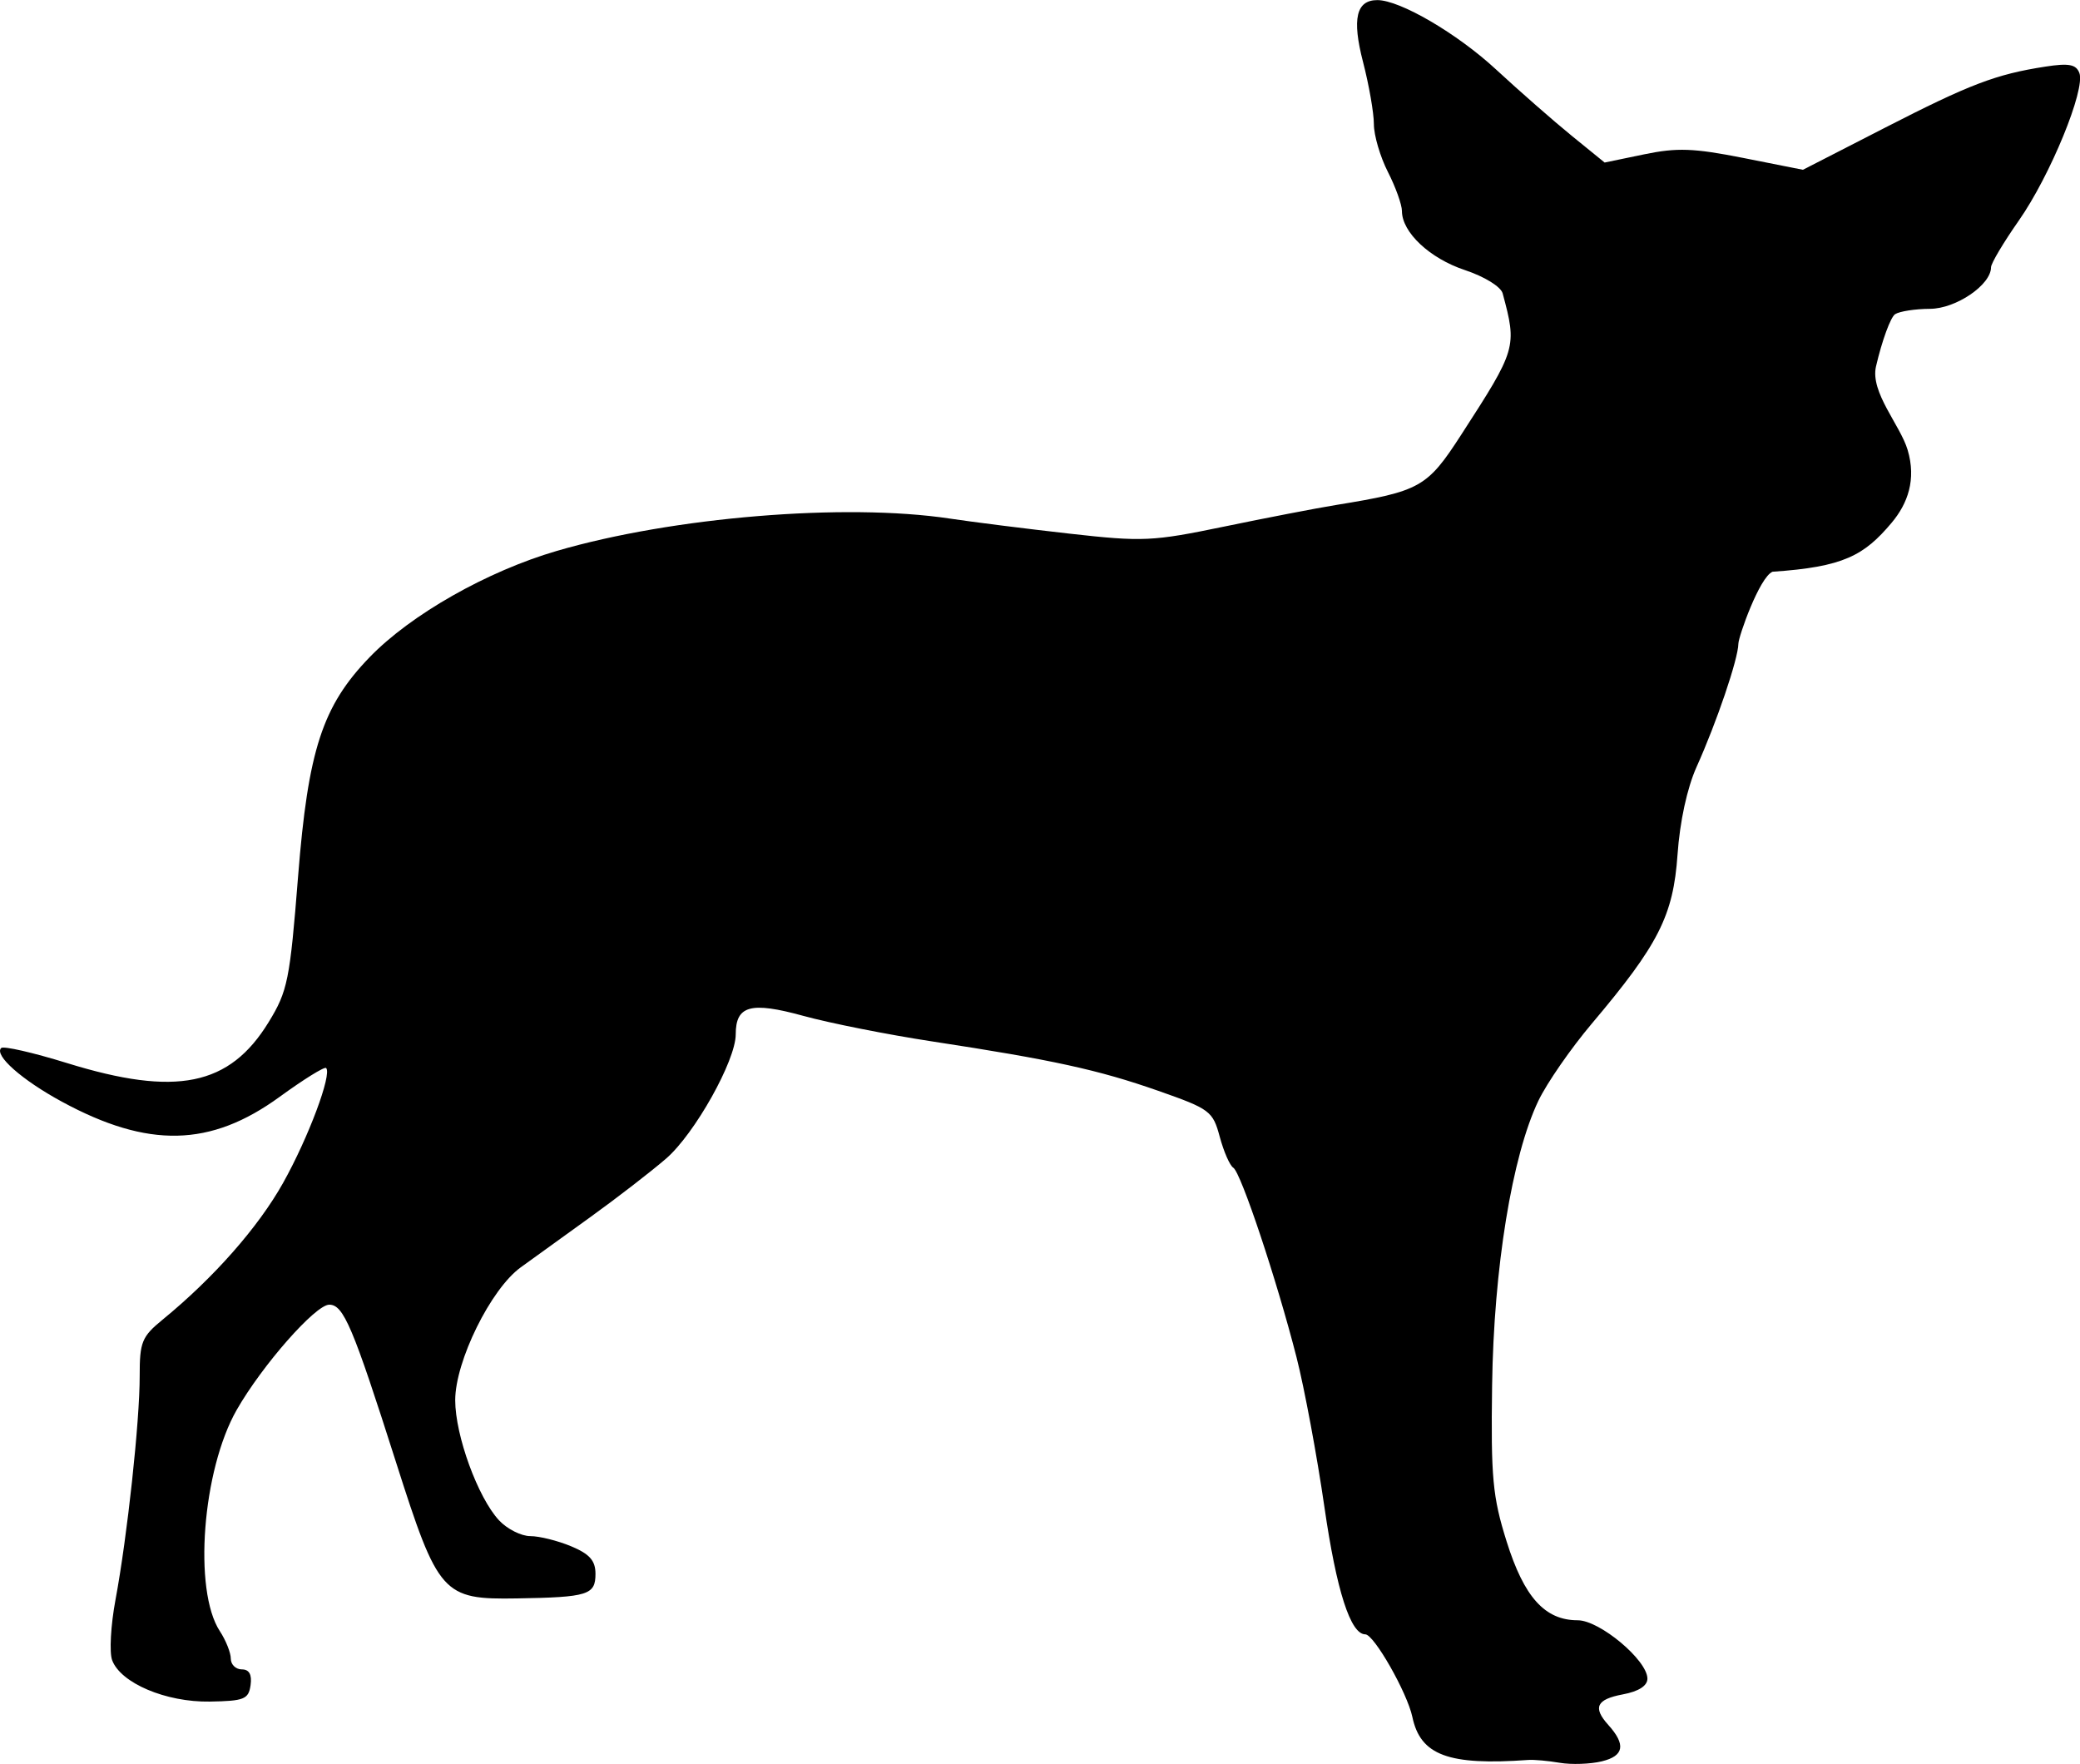
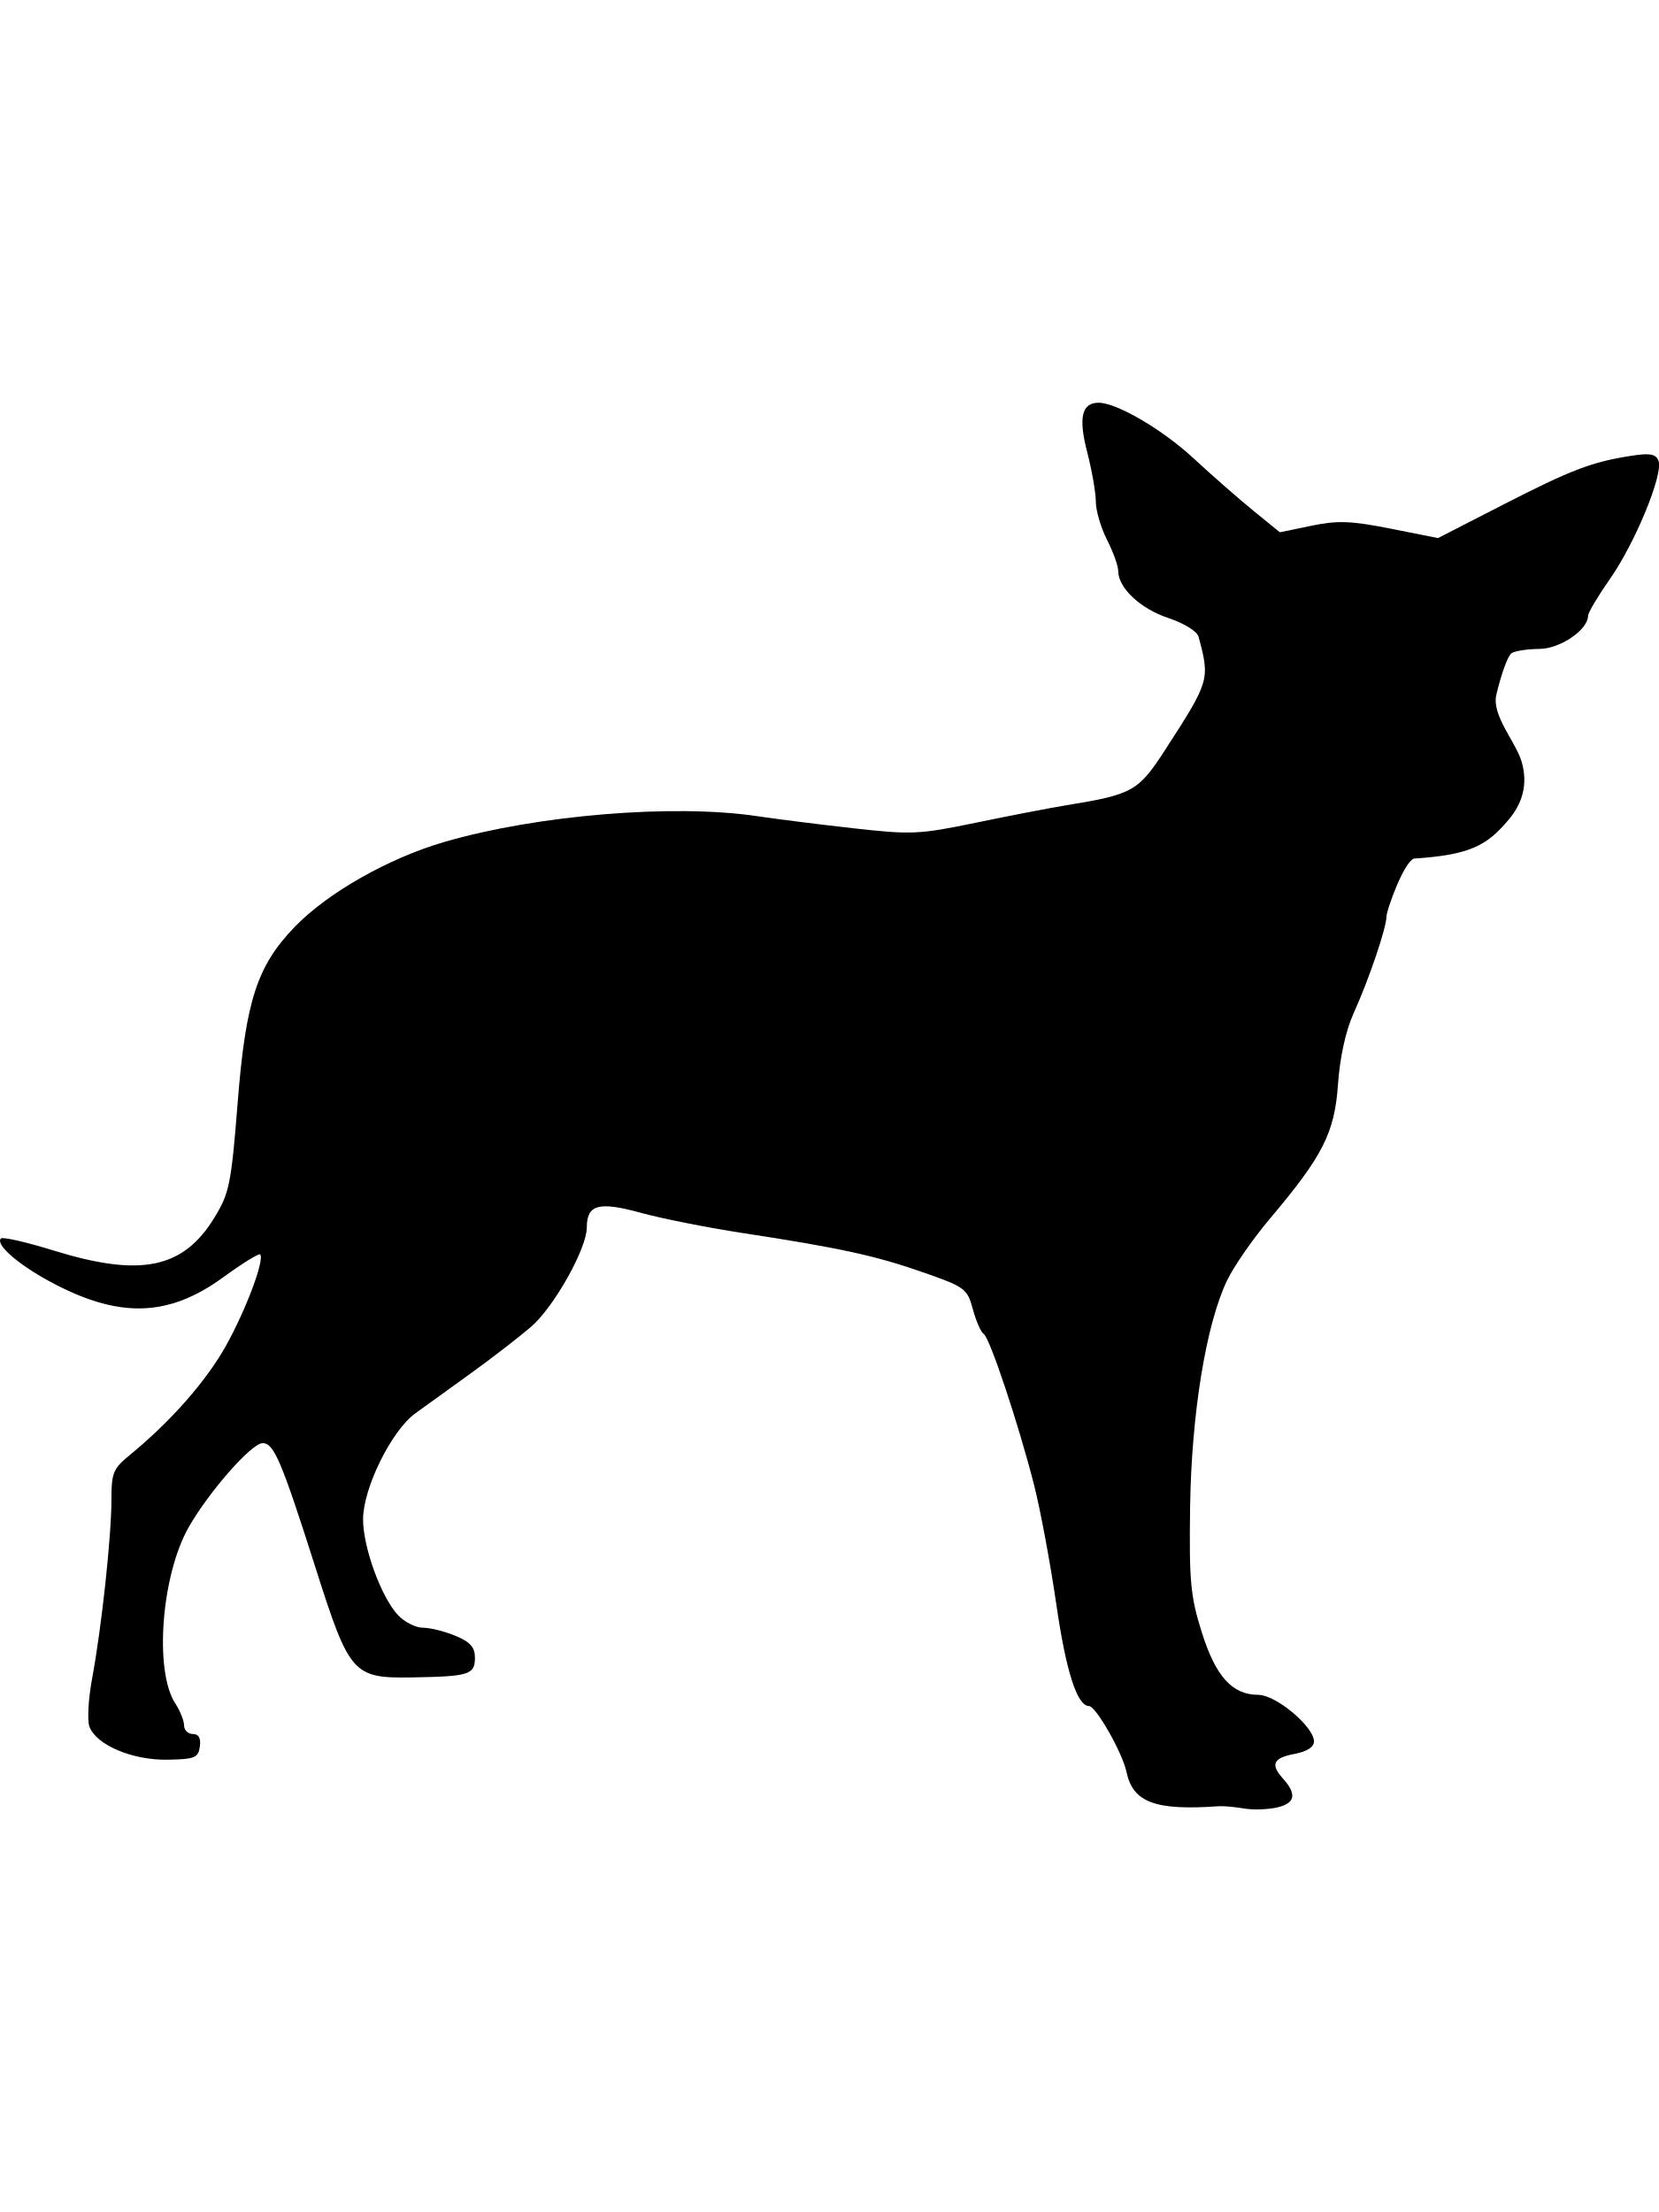
- <svg xmlns="http://www.w3.org/2000/svg" id="svg13095" viewBox="0 0 103.92 88.115" version="1.1">
-   <g id="layer1" transform="translate(-102.78 -783.78)">
-     <flowRoot id="flowRoot5209" xml:space="preserve" style="font-size:40px;font-family:Sans;letter-spacing:0px;line-height:125%;word-spacing:0px;fill:#000000" transform="translate(-435.45 -151.2)">
-       <flowRegion id="flowRegion5211">
-         <rect id="rect5213" y="42.21" width="123.24" x="-62.629" height="86.873" />
-       </flowRegion>
-       <flowPara id="flowPara5215">rhetorical raptorrhetorical raptorR</flowPara>
-     </flowRoot>
-     <path id="path9267" d="m182.81 871.77c1.111-0.267 1.211-0.832 0.323-1.818-0.786-0.873-0.593-1.278 0.728-1.526 0.79-0.148 1.226-0.428 1.226-0.786 0-0.92-2.383-2.916-3.482-2.916-1.641 0-2.678-1.15-3.553-3.94-0.7-2.232-0.788-3.182-0.724-7.798 0.081-5.844 0.995-11.463 2.313-14.216 0.422-0.881 1.623-2.616 2.669-3.854 3.337-3.95 4.069-5.392 4.282-8.442 0.115-1.652 0.482-3.338 0.951-4.38 1.004-2.228 2.079-5.393 2.089-6.156 0.005-0.35 1.051-3.321 1.706-3.596 3.541-0.237 4.575-0.807 5.955-2.451 0.797-0.951 1.238-2.152 0.795-3.636-0.369-1.238-1.879-2.878-1.58-4.17 0.3-1.292 0.73-2.466 0.956-2.61 0.226-0.144 1.009-0.264 1.741-0.267 1.299-0.005 3.05-1.197 3.05-2.076 0-0.193 0.622-1.239 1.383-2.325 1.572-2.244 3.345-6.562 3.03-7.382-0.165-0.431-0.526-0.498-1.698-0.317-2.478 0.384-3.764 0.874-8.027 3.059l-4.086 2.095-2.978-0.591c-2.475-0.491-3.311-0.522-4.953-0.181l-1.976 0.41-1.647-1.339c-0.906-0.737-2.61-2.23-3.787-3.318-1.937-1.791-4.79-3.458-5.921-3.458-1.057 0-1.274 0.935-0.717 3.086 0.299 1.153 0.543 2.552 0.543 3.11 0 0.558 0.315 1.633 0.701 2.389 0.385 0.756 0.701 1.635 0.701 1.954 0 1.061 1.39 2.366 3.142 2.947 0.981 0.326 1.8 0.831 1.89 1.165 0.725 2.692 0.699 2.781-2.08 7.077-1.693 2.617-2.035 2.809-6.242 3.494-0.989 0.161-3.511 0.648-5.605 1.082-3.567 0.739-4.054 0.762-7.705 0.351-2.143-0.241-4.843-0.581-5.999-0.755-5.221-0.785-13.82-0.077-19.621 1.616-3.485 1.017-7.29 3.176-9.354 5.309-2.359 2.437-3.076 4.633-3.577 10.961-0.41 5.178-0.52 5.722-1.47 7.272-1.955 3.19-4.62 3.732-10.066 2.047-1.702-0.527-3.186-0.866-3.297-0.754-0.362 0.362 1.034 1.596 3.035 2.682 4.311 2.339 7.425 2.269 10.878-0.244 1.197-0.871 2.241-1.519 2.321-1.439 0.304 0.304-0.885 3.48-2.146 5.734-1.242 2.22-3.466 4.745-6.033 6.845-1.027 0.841-1.138 1.115-1.135 2.803 0.004 2.262-0.619 8.021-1.209 11.184-0.237 1.268-0.312 2.625-0.168 3.015 0.424 1.146 2.688 2.106 4.878 2.07 1.72-0.029 1.939-0.117 2.039-0.82 0.075-0.53-0.068-0.788-0.438-0.788-0.302 0-0.55-0.242-0.55-0.538 0-0.296-0.247-0.914-0.548-1.374-1.334-2.036-0.876-8.041 0.843-11.052 1.273-2.229 3.936-5.256 4.624-5.256 0.713 0 1.177 1.095 3.34 7.884 2.105 6.606 2.324 6.852 6.04 6.79 3.551-0.059 3.921-0.175 3.921-1.226 0-0.662-0.291-0.992-1.215-1.378-0.668-0.279-1.587-0.508-2.041-0.508-0.454 0-1.157-0.355-1.562-0.788-1.055-1.13-2.19-4.241-2.19-6.001 0-1.948 1.779-5.557 3.271-6.636 0.61-0.441 2.19-1.582 3.512-2.535 1.322-0.953 3.011-2.259 3.754-2.901 1.427-1.234 3.478-4.893 3.478-6.203 0-1.446 0.745-1.65 3.379-0.926 1.321 0.363 4.216 0.938 6.432 1.276 6.022 0.919 8.304 1.418 11.297 2.467 2.588 0.908 2.729 1.013 3.075 2.3 0.2 0.742 0.504 1.436 0.676 1.542 0.381 0.236 2.181 5.632 3.162 9.481 0.394 1.547 1.02 4.909 1.391 7.471 0.605 4.182 1.304 6.359 2.043 6.36 0.435 0.001 2.095 2.917 2.351 4.128 0.404 1.914 1.802 2.433 5.788 2.147 0.289-0.021 0.999 0.043 1.577 0.142 0.578 0.099 1.524 0.066 2.102-0.073z" style="fill:#000000" />
-   </g>
+ <svg xmlns="http://www.w3.org/2000/svg" version="1.1" id="svg13095" x="0px" y="0px" width="216px" height="288px" viewBox="0 0 216 288" enable-background="new 0 0 216 288" xml:space="preserve">
+   <g id="flowRoot5209" transform="translate(-435.45 -151.2)">
+ </g>
+   <path d="M215.936,60.001c-0.344-0.896-1.093-1.036-3.53-0.659c-5.15,0.797-7.822,1.816-16.685,6.359l-8.492,4.354l-6.189-1.228  c-5.145-1.021-6.881-1.084-10.295-0.376l-4.106,0.853l-3.425-2.784c-1.883-1.532-5.425-4.635-7.871-6.897  c-4.025-3.723-9.957-7.187-12.307-7.187c-2.196,0-2.648,1.943-1.489,6.414c0.621,2.396,1.129,5.305,1.129,6.464  c0,1.16,0.655,3.394,1.456,4.965s1.457,3.399,1.457,4.062c0,2.206,2.891,4.917,6.529,6.126c2.039,0.677,3.742,1.728,3.929,2.422  c1.507,5.595,1.452,5.781-4.323,14.709c-3.52,5.44-4.23,5.838-12.973,7.261c-2.055,0.334-7.299,1.346-11.652,2.249  c-7.414,1.537-8.426,1.583-16.014,0.729c-4.455-0.501-10.066-1.208-12.47-1.568c-10.851-1.632-28.725-0.16-40.783,3.358  c-7.243,2.113-15.153,6.602-19.443,11.034c-4.904,5.066-6.393,9.629-7.435,22.783c-0.853,10.763-1.082,11.894-3.056,15.116  c-4.063,6.631-9.602,7.758-20.922,4.256c-3.537-1.095-6.622-1.801-6.854-1.568c-0.752,0.753,2.15,3.317,6.309,5.573  c8.961,4.862,15.432,4.718,22.61-0.506c2.488-1.812,4.659-3.157,4.824-2.992c0.631,0.631-1.84,7.233-4.46,11.919  c-2.581,4.615-7.205,9.861-12.539,14.228c-2.136,1.747-2.366,2.317-2.36,5.826c0.008,4.701-1.286,16.672-2.513,23.246  c-0.492,2.636-0.649,5.456-0.349,6.267c0.881,2.381,5.586,4.377,10.138,4.302c3.575-0.06,4.03-0.243,4.238-1.706  c0.156-1.102-0.142-1.639-0.911-1.639c-0.628,0-1.143-0.502-1.143-1.117s-0.513-1.9-1.139-2.857  c-2.772-4.231-1.821-16.713,1.752-22.971c2.646-4.634,8.181-10.925,9.612-10.925c1.482,0,2.447,2.276,6.942,16.387  c4.375,13.73,4.83,14.242,12.554,14.114c7.38-0.123,8.149-0.363,8.149-2.549c0-1.375-0.605-2.061-2.525-2.863  c-1.389-0.58-3.298-1.056-4.243-1.056c-0.944,0-2.405-0.737-3.246-1.639c-2.192-2.349-4.551-8.814-4.551-12.474  c0-4.048,3.697-11.55,6.798-13.793c1.268-0.918,4.553-3.289,7.3-5.271c2.747-1.981,6.258-4.694,7.802-6.03  c2.965-2.564,7.23-10.169,7.23-12.893c0-3.006,1.549-3.43,7.022-1.926c2.747,0.756,8.763,1.949,13.369,2.652  c12.517,1.911,17.26,2.947,23.48,5.129c5.381,1.887,5.672,2.105,6.393,4.779c0.416,1.543,1.048,2.984,1.406,3.206  c0.792,0.489,4.532,11.706,6.572,19.706c0.818,3.216,2.119,10.203,2.891,15.529c1.257,8.691,2.711,13.216,4.246,13.22  c0.904,0.002,4.355,6.063,4.887,8.581c0.838,3.979,3.744,5.057,12.029,4.463c0.602-0.043,2.076,0.09,3.277,0.297  c1.201,0.205,3.168,0.137,4.369-0.152c2.31-0.556,2.518-1.729,0.672-3.779c-1.635-1.814-1.232-2.656,1.514-3.172  c1.641-0.309,2.549-0.89,2.549-1.634c0-1.912-4.954-6.062-7.236-6.062c-3.412,0-5.567-2.391-7.385-8.189  c-1.455-4.64-1.639-6.613-1.506-16.207c0.169-12.146,2.07-23.826,4.809-29.549c0.877-1.832,3.374-5.437,5.549-8.011  c6.937-8.211,8.457-11.208,8.898-17.547c0.24-3.434,1.002-6.939,1.977-9.104c2.088-4.63,4.321-11.208,4.344-12.795  c0.01-0.728,2.184-6.902,3.546-7.475c7.36-0.492,9.51-1.677,12.376-5.095c1.657-1.976,2.573-4.474,1.654-7.558  c-0.768-2.572-3.907-5.982-3.284-8.667c0.622-2.685,1.517-5.126,1.985-5.425c0.471-0.299,2.099-0.548,3.619-0.554  c2.699-0.011,6.339-2.489,6.339-4.315c0-0.401,1.294-2.576,2.875-4.833C212.904,70.68,216.589,61.705,215.936,60.001z" />
</svg>
